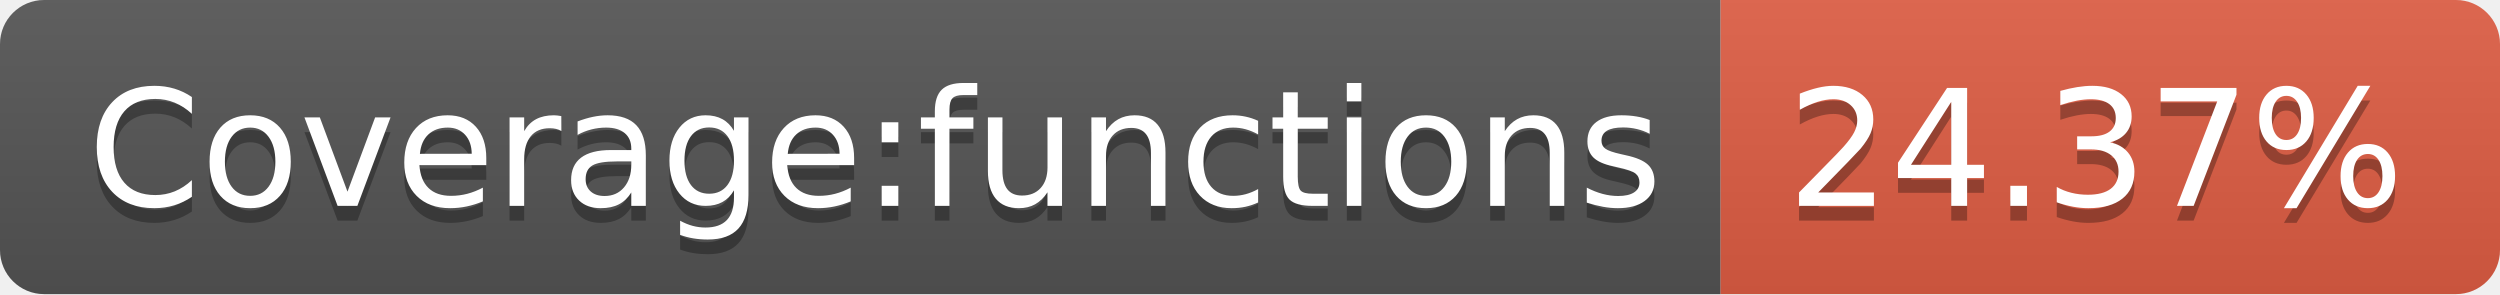
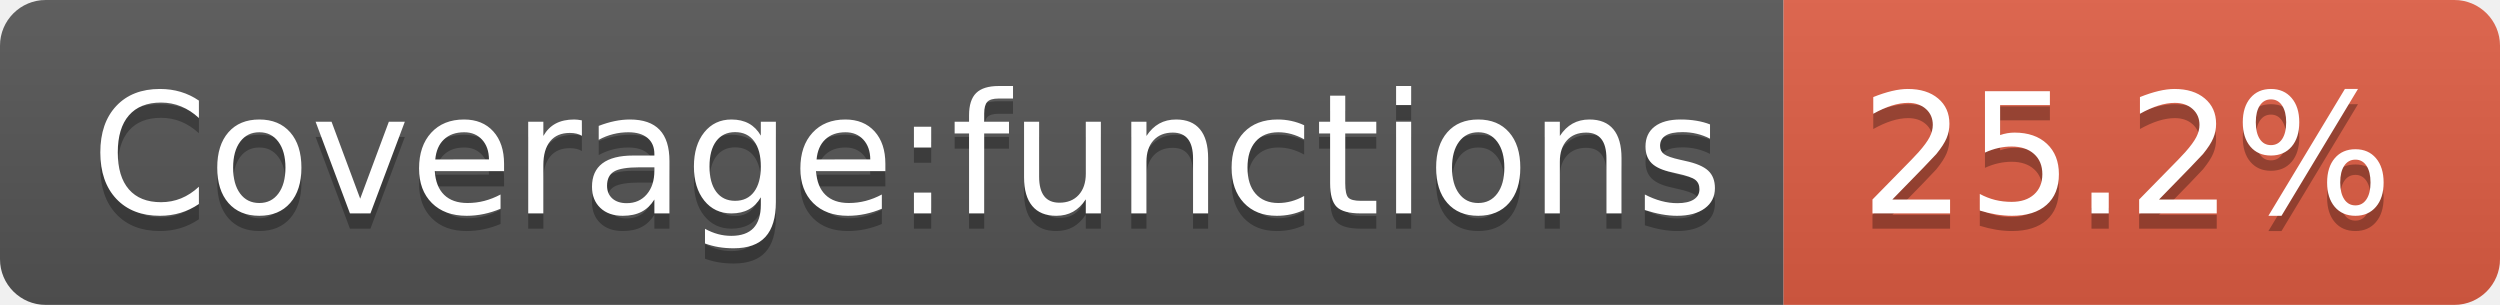
- <svg xmlns="http://www.w3.org/2000/svg" width="170" height="20">
+ <svg xmlns="http://www.w3.org/2000/svg" width="164" height="20">
  <linearGradient id="b" x2="0" y2="100%">
    <stop offset="0" stop-color="#bbb" stop-opacity=".1" />
    <stop offset="1" stop-opacity=".1" />
  </linearGradient>
  <clipPath id="a">
-     <rect width="170" height="20" rx="3" fill="#fff" />
+     <rect width="164" height="20" rx="3" fill="#fff" />
  </clipPath>
  <g clip-path="url(#a)">
    <path fill="#555" d="M0 0h117v20H0z" />
-     <path fill="#e05d44" d="M117 0h53v20H117z" />
-     <path fill="url(#b)" d="M0 0h170v20H0z" />
+     <path fill="#e05d44" d="M117 0h47v20H117z" />
+     <path fill="url(#b)" d="M0 0h164v20H0z" />
  </g>
  <g fill="#fff" text-anchor="middle" font-family="DejaVu Sans,Verdana,Geneva,sans-serif" font-size="110">
    <text x="595" y="150" fill="#010101" fill-opacity=".3" transform="scale(.1)" textLength="1070">Coverage:functions</text>
    <text x="595" y="140" transform="scale(.1)" textLength="1070">Coverage:functions</text>
-     <text x="1425" y="150" fill="#010101" fill-opacity=".3" transform="scale(.1)" textLength="430">24.37%</text>
-     <text x="1425" y="140" transform="scale(.1)" textLength="430">24.37%</text>
+     <text x="1395" y="150" fill="#010101" fill-opacity=".3" transform="scale(.1)" textLength="370">25.2%</text>
+     <text x="1395" y="140" transform="scale(.1)" textLength="370">25.2%</text>
  </g>
</svg>
